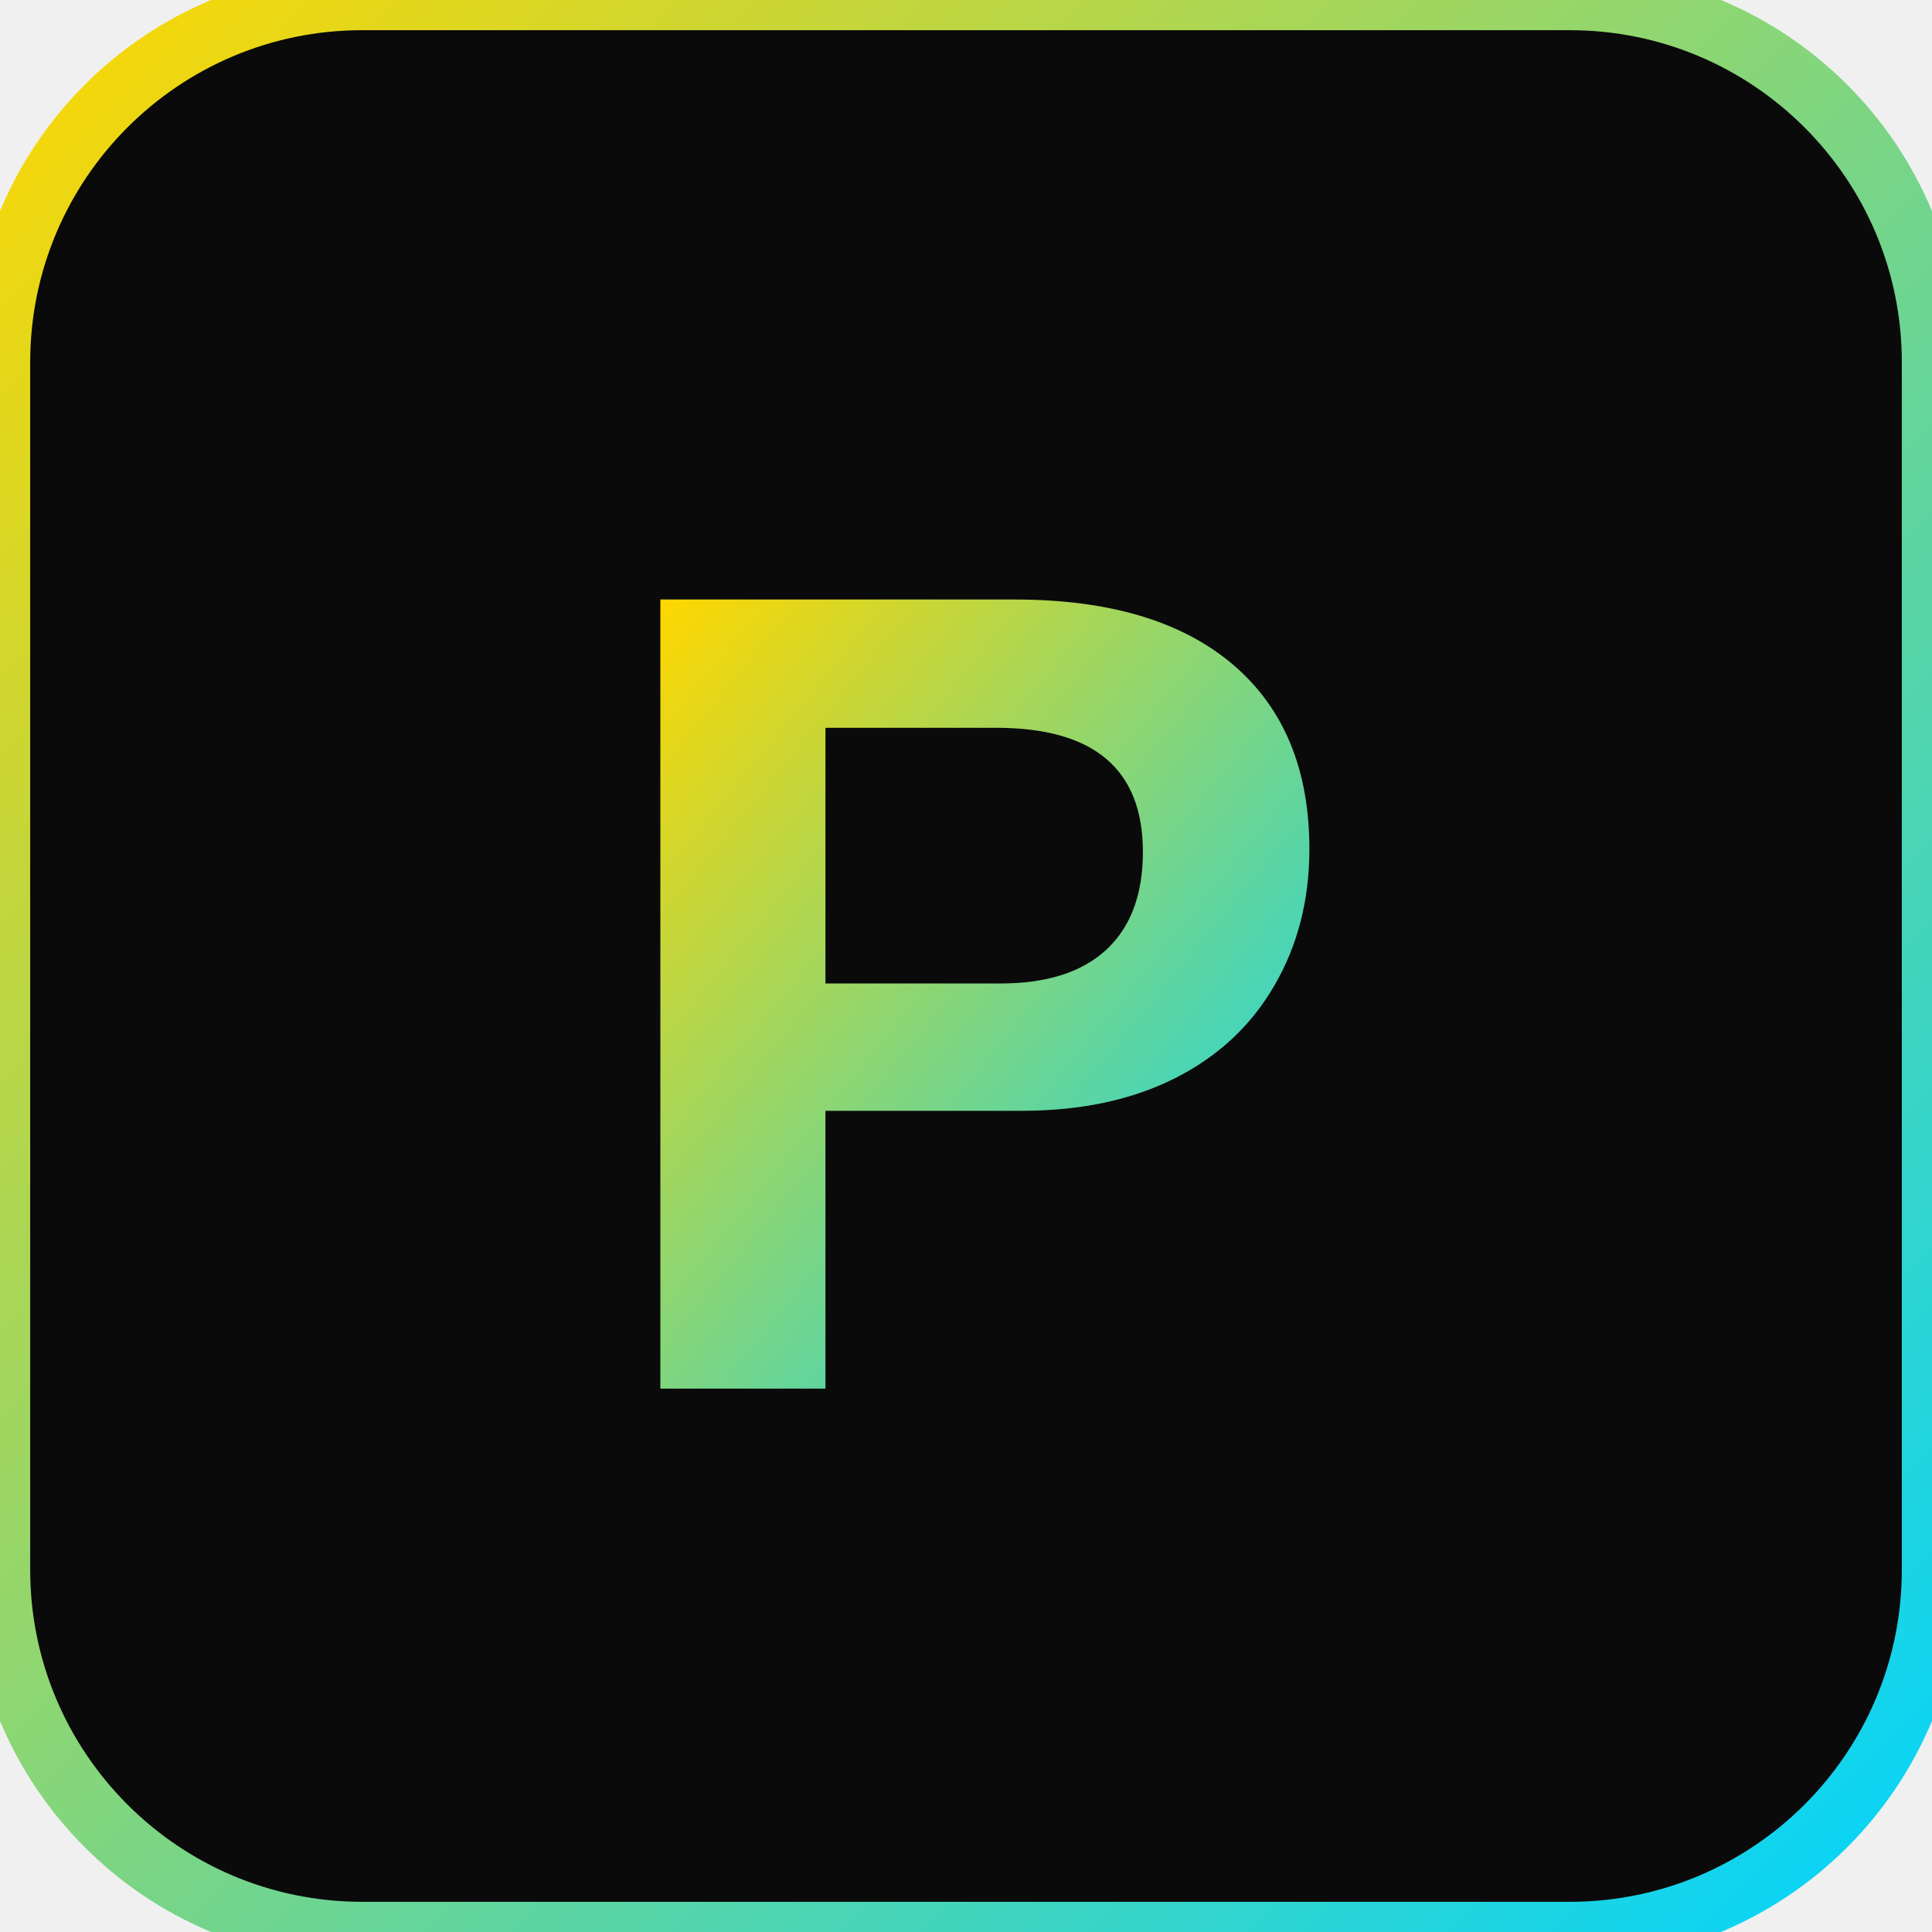
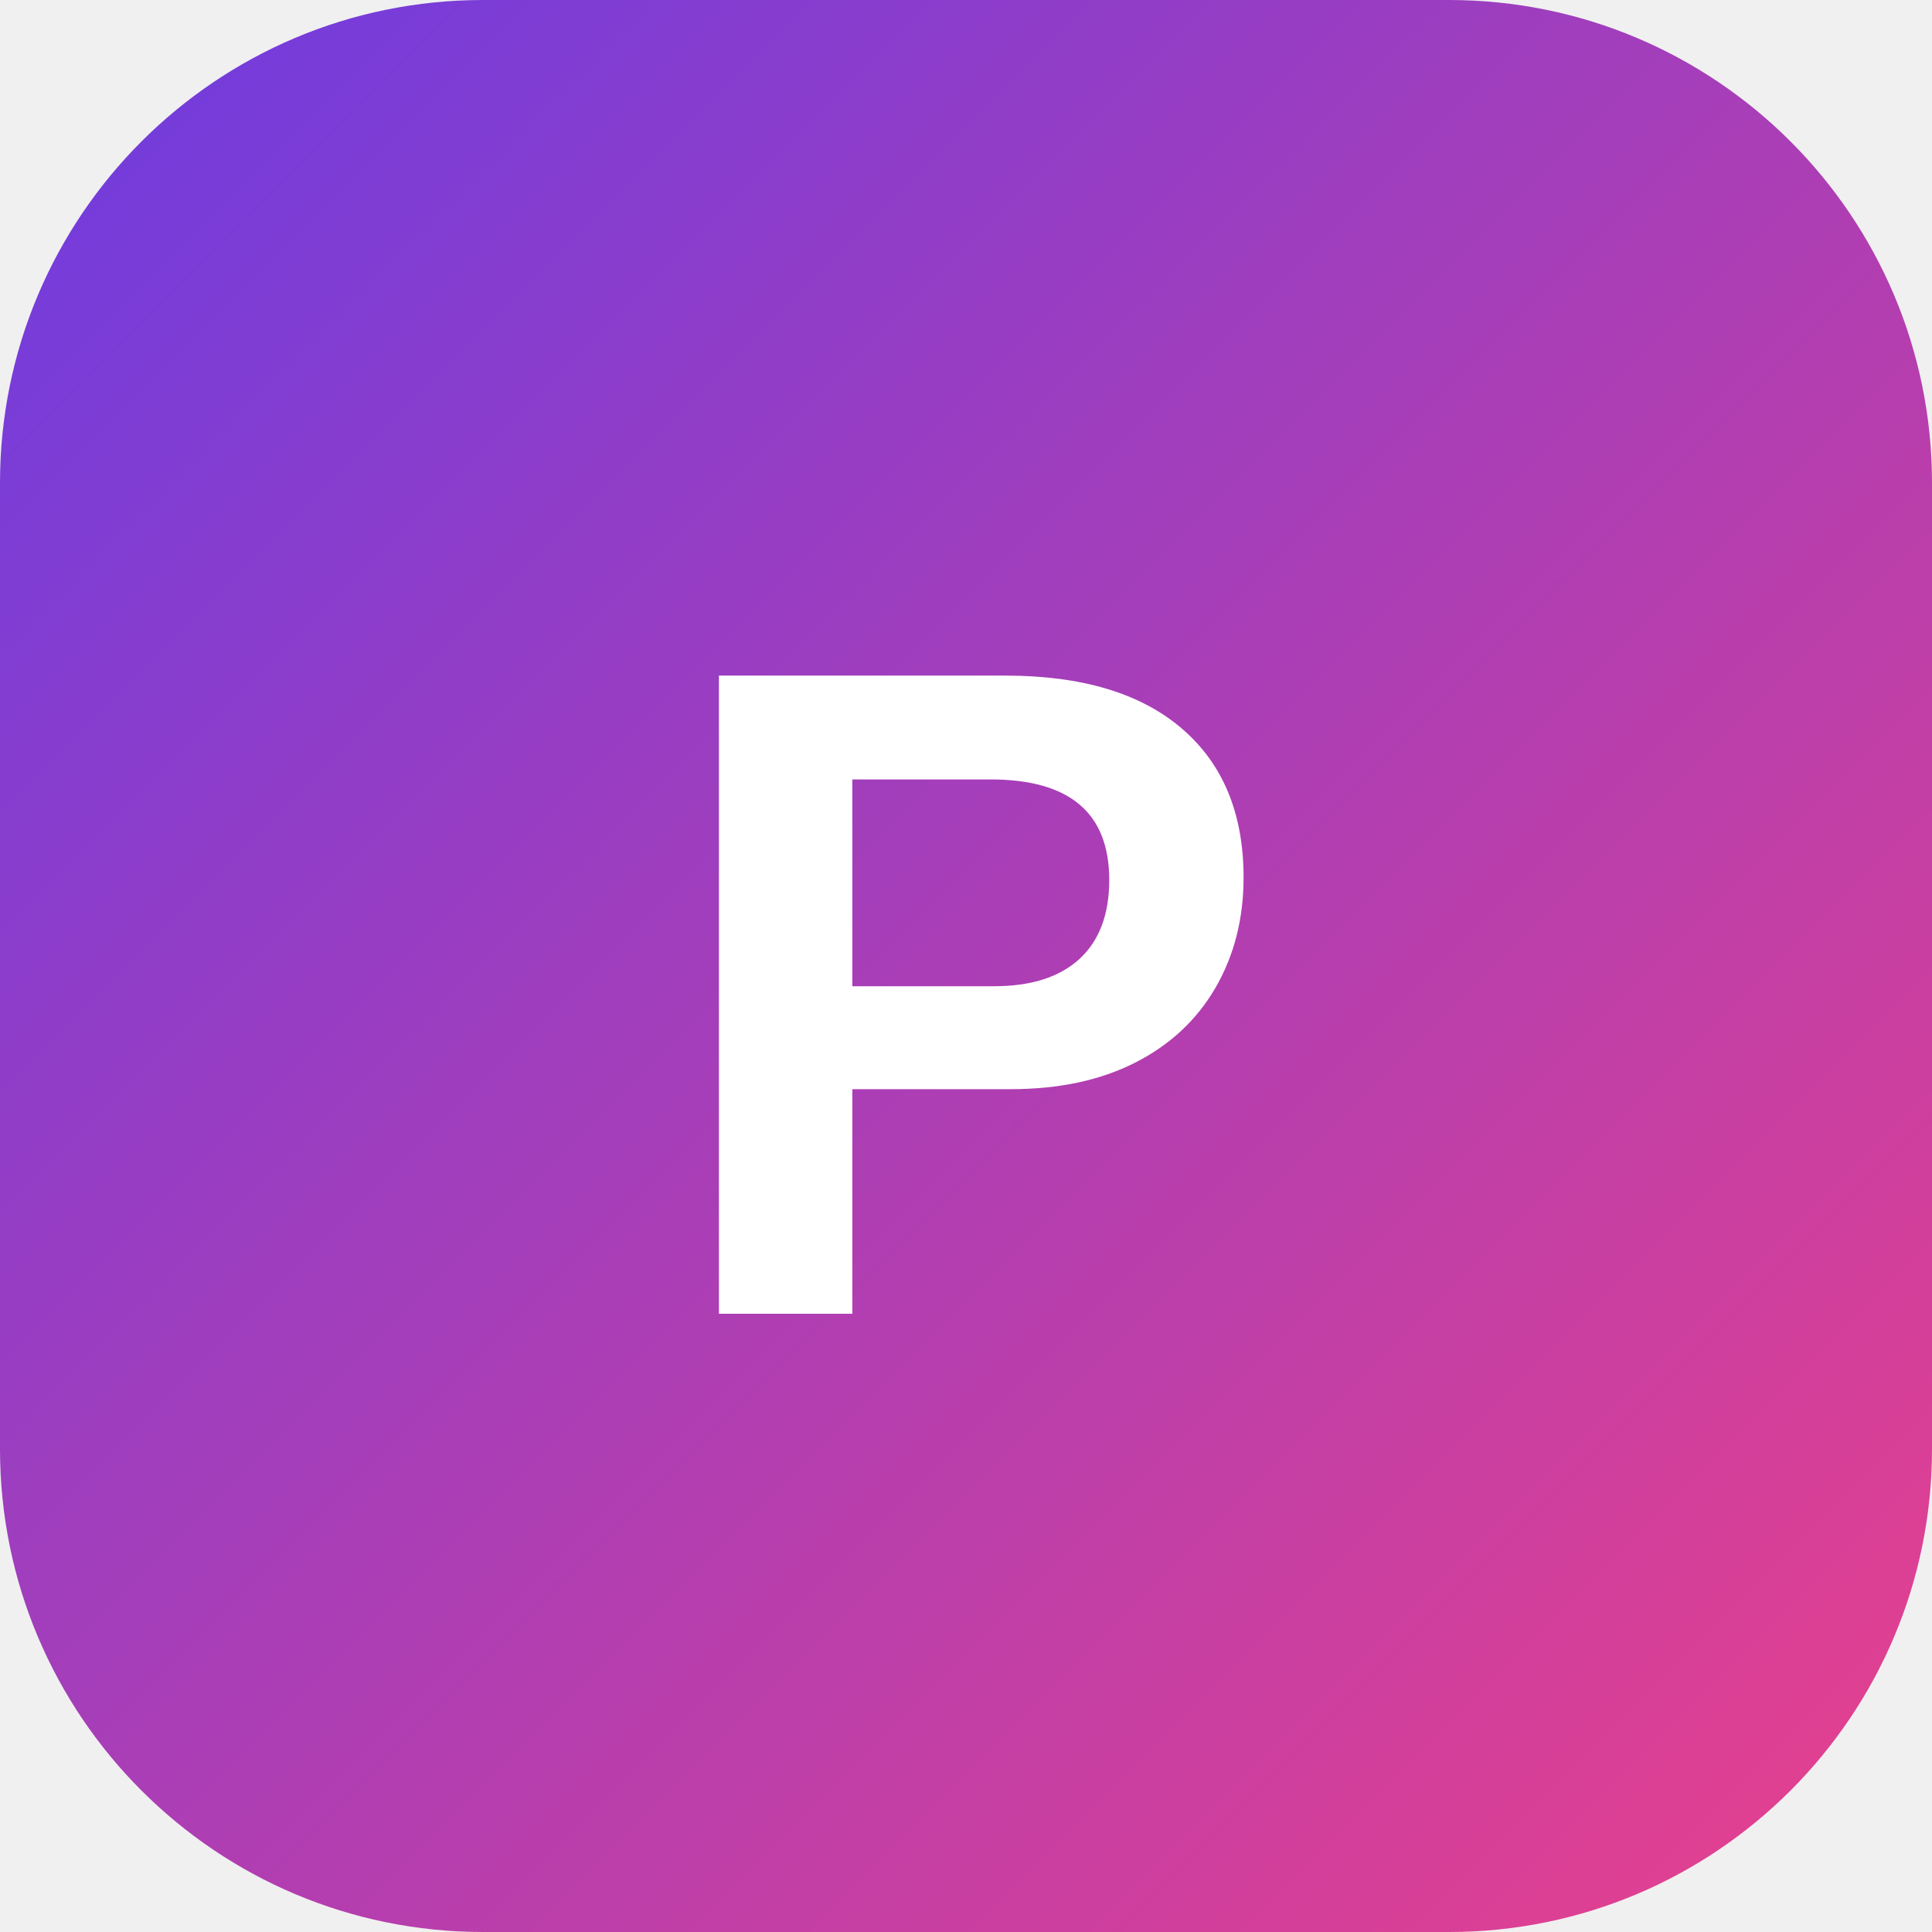
- <svg xmlns="http://www.w3.org/2000/svg" viewBox="0 0 64 64">
+ <svg xmlns="http://www.w3.org/2000/svg" viewBox="0 0 100 100">
  <defs>
    <linearGradient id="grad" x1="0%" y1="0%" x2="100%" y2="100%">
-       <stop offset="0%" style="stop-color:#ffd700" />
-       <stop offset="100%" style="stop-color:#00d4ff" />
+       <stop offset="0%" style="stop-color:#6C3CE1" />
+       <stop offset="100%" style="stop-color:#E9408B" />
    </linearGradient>
  </defs>
-   <rect width="64" height="64" rx="12" fill="#0a0a0a" />
-   <rect width="64" height="64" rx="12" fill="none" stroke="url(#grad)" stroke-width="2" />
-   <text x="32" y="46" font-family="Arial, sans-serif" font-size="38" font-weight="900" text-anchor="middle" fill="url(#grad)">P</text>
+   <rect width="100" height="100" rx="25" fill="url(#grad)" />
+   <text x="50" y="68" font-family="Arial, sans-serif" font-size="48" font-weight="900" fill="white" text-anchor="middle">P</text>
</svg>
